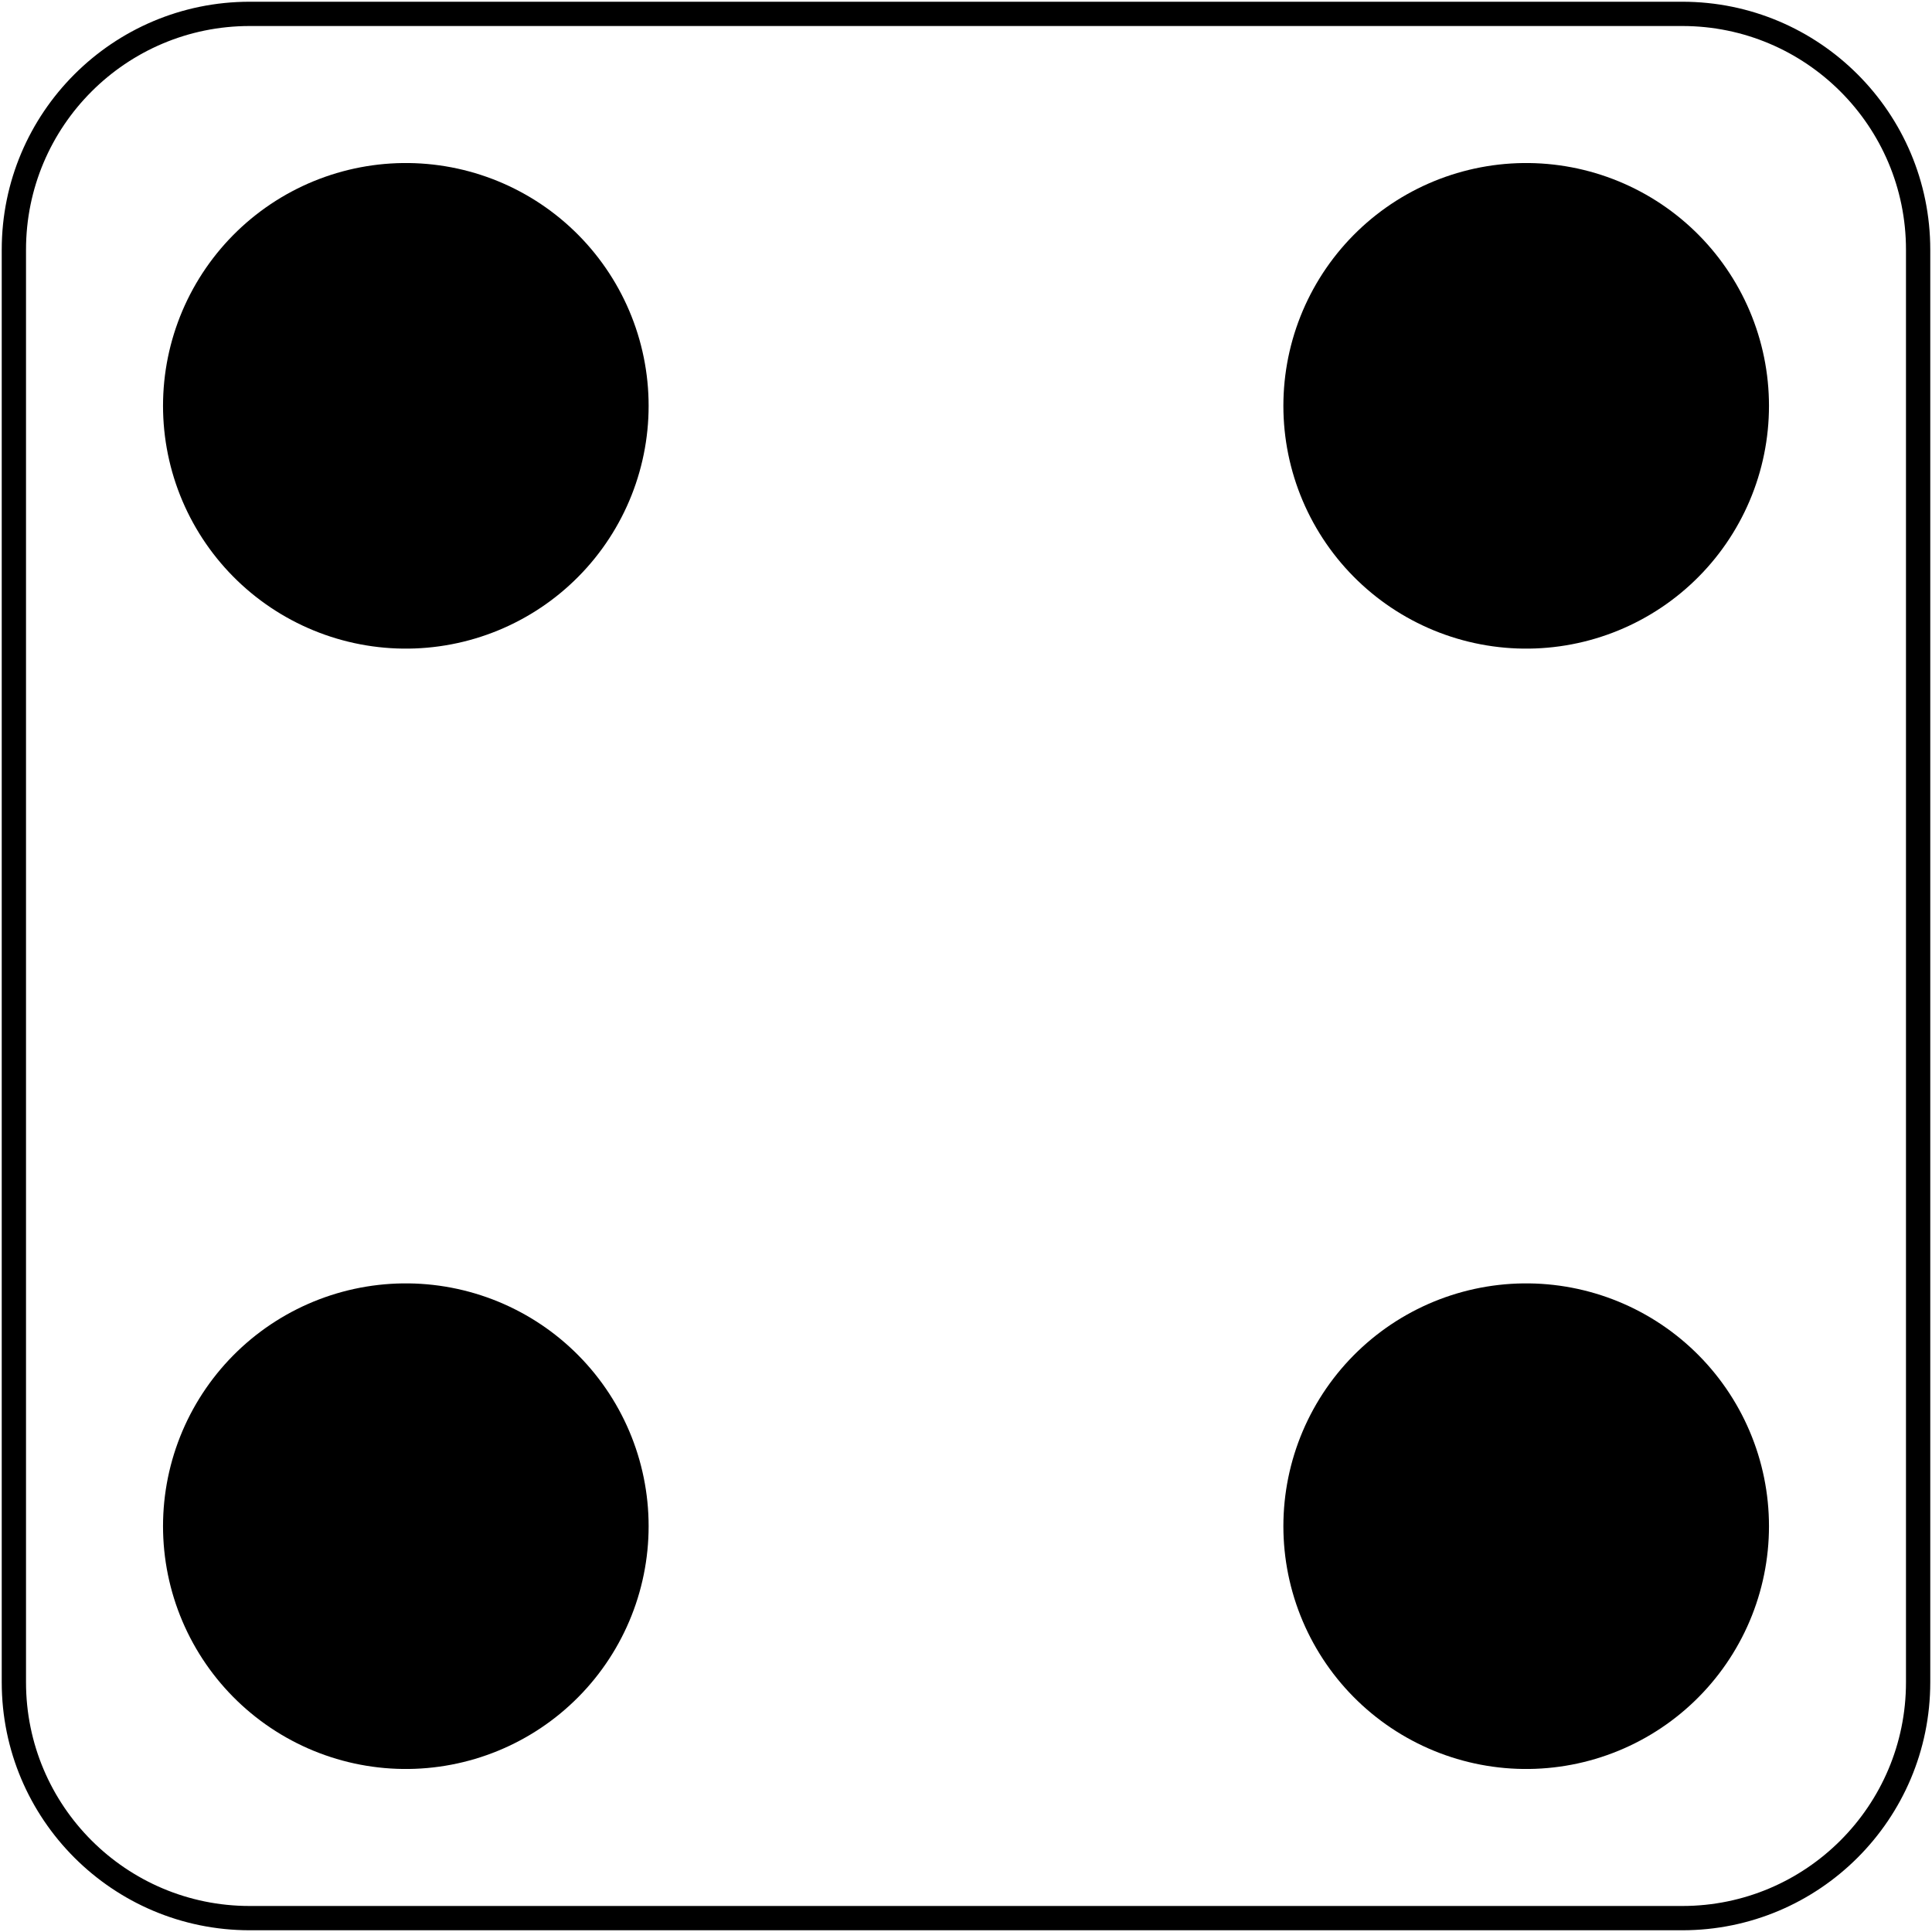
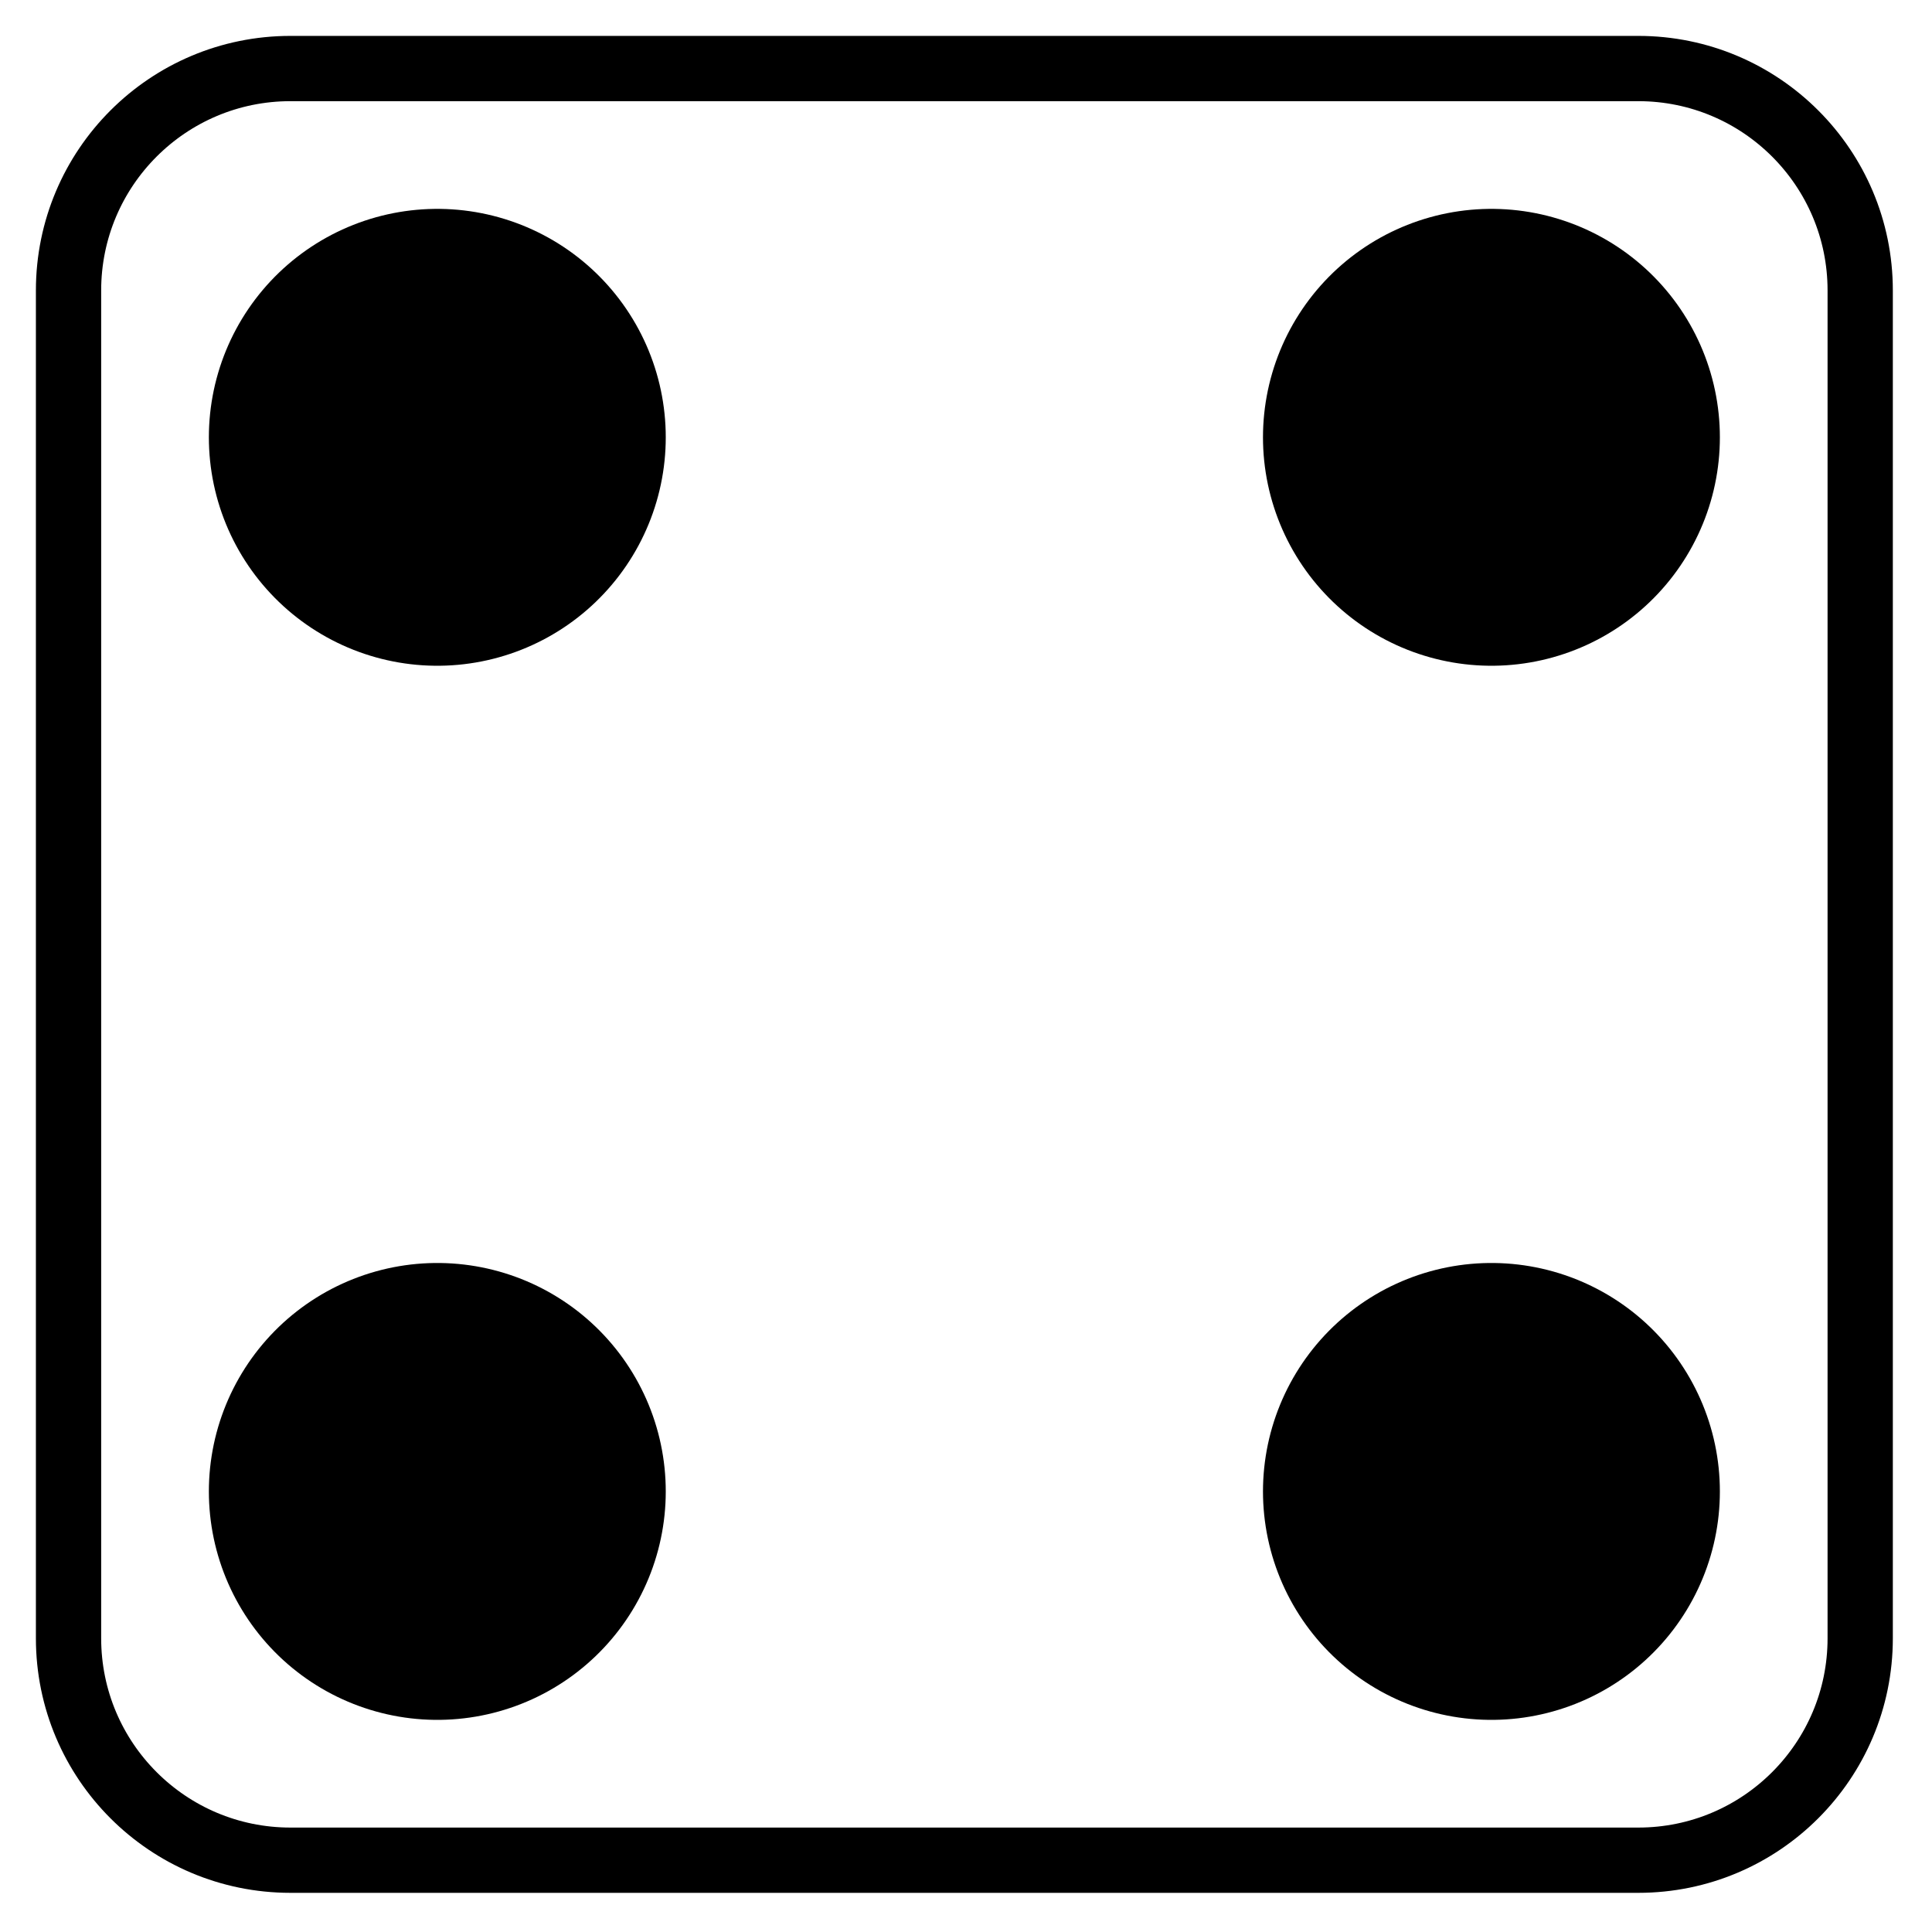
- <svg xmlns="http://www.w3.org/2000/svg" width="557" height="557">
-   <rect x="4" y="4" width="549" height="549" rx="68" fill="none" stroke="#000" stroke-width="7" />
-   <g stroke-dasharray="0,323" stroke-linecap="round">
-     <path stroke="#000" stroke-width="140" d="M117,117v325m323-2V115" />
+ <svg xmlns="http://www.w3.org/2000/svg" version="1.1" id="Layer_1" x="0px" y="0px" width="592px" height="592px" viewBox="0 0 592 592" enable-background="new 0 0 592 592" xml:space="preserve">
+   <path fill="none" stroke="#000000" stroke-width="20" d="M89,21h413c37.556,0,68,30.444,68,68v413c0,37.556-30.444,68-68,68H89  c-37.555,0-68-30.444-68-68V89C21,51.444,51.445,21,89,21z" />
+   <g>
+     <path stroke="#000000" stroke-width="140" stroke-linecap="round" stroke-dasharray="0,323" d="M134,134v325 M457,457V132" />
  </g>
</svg>
